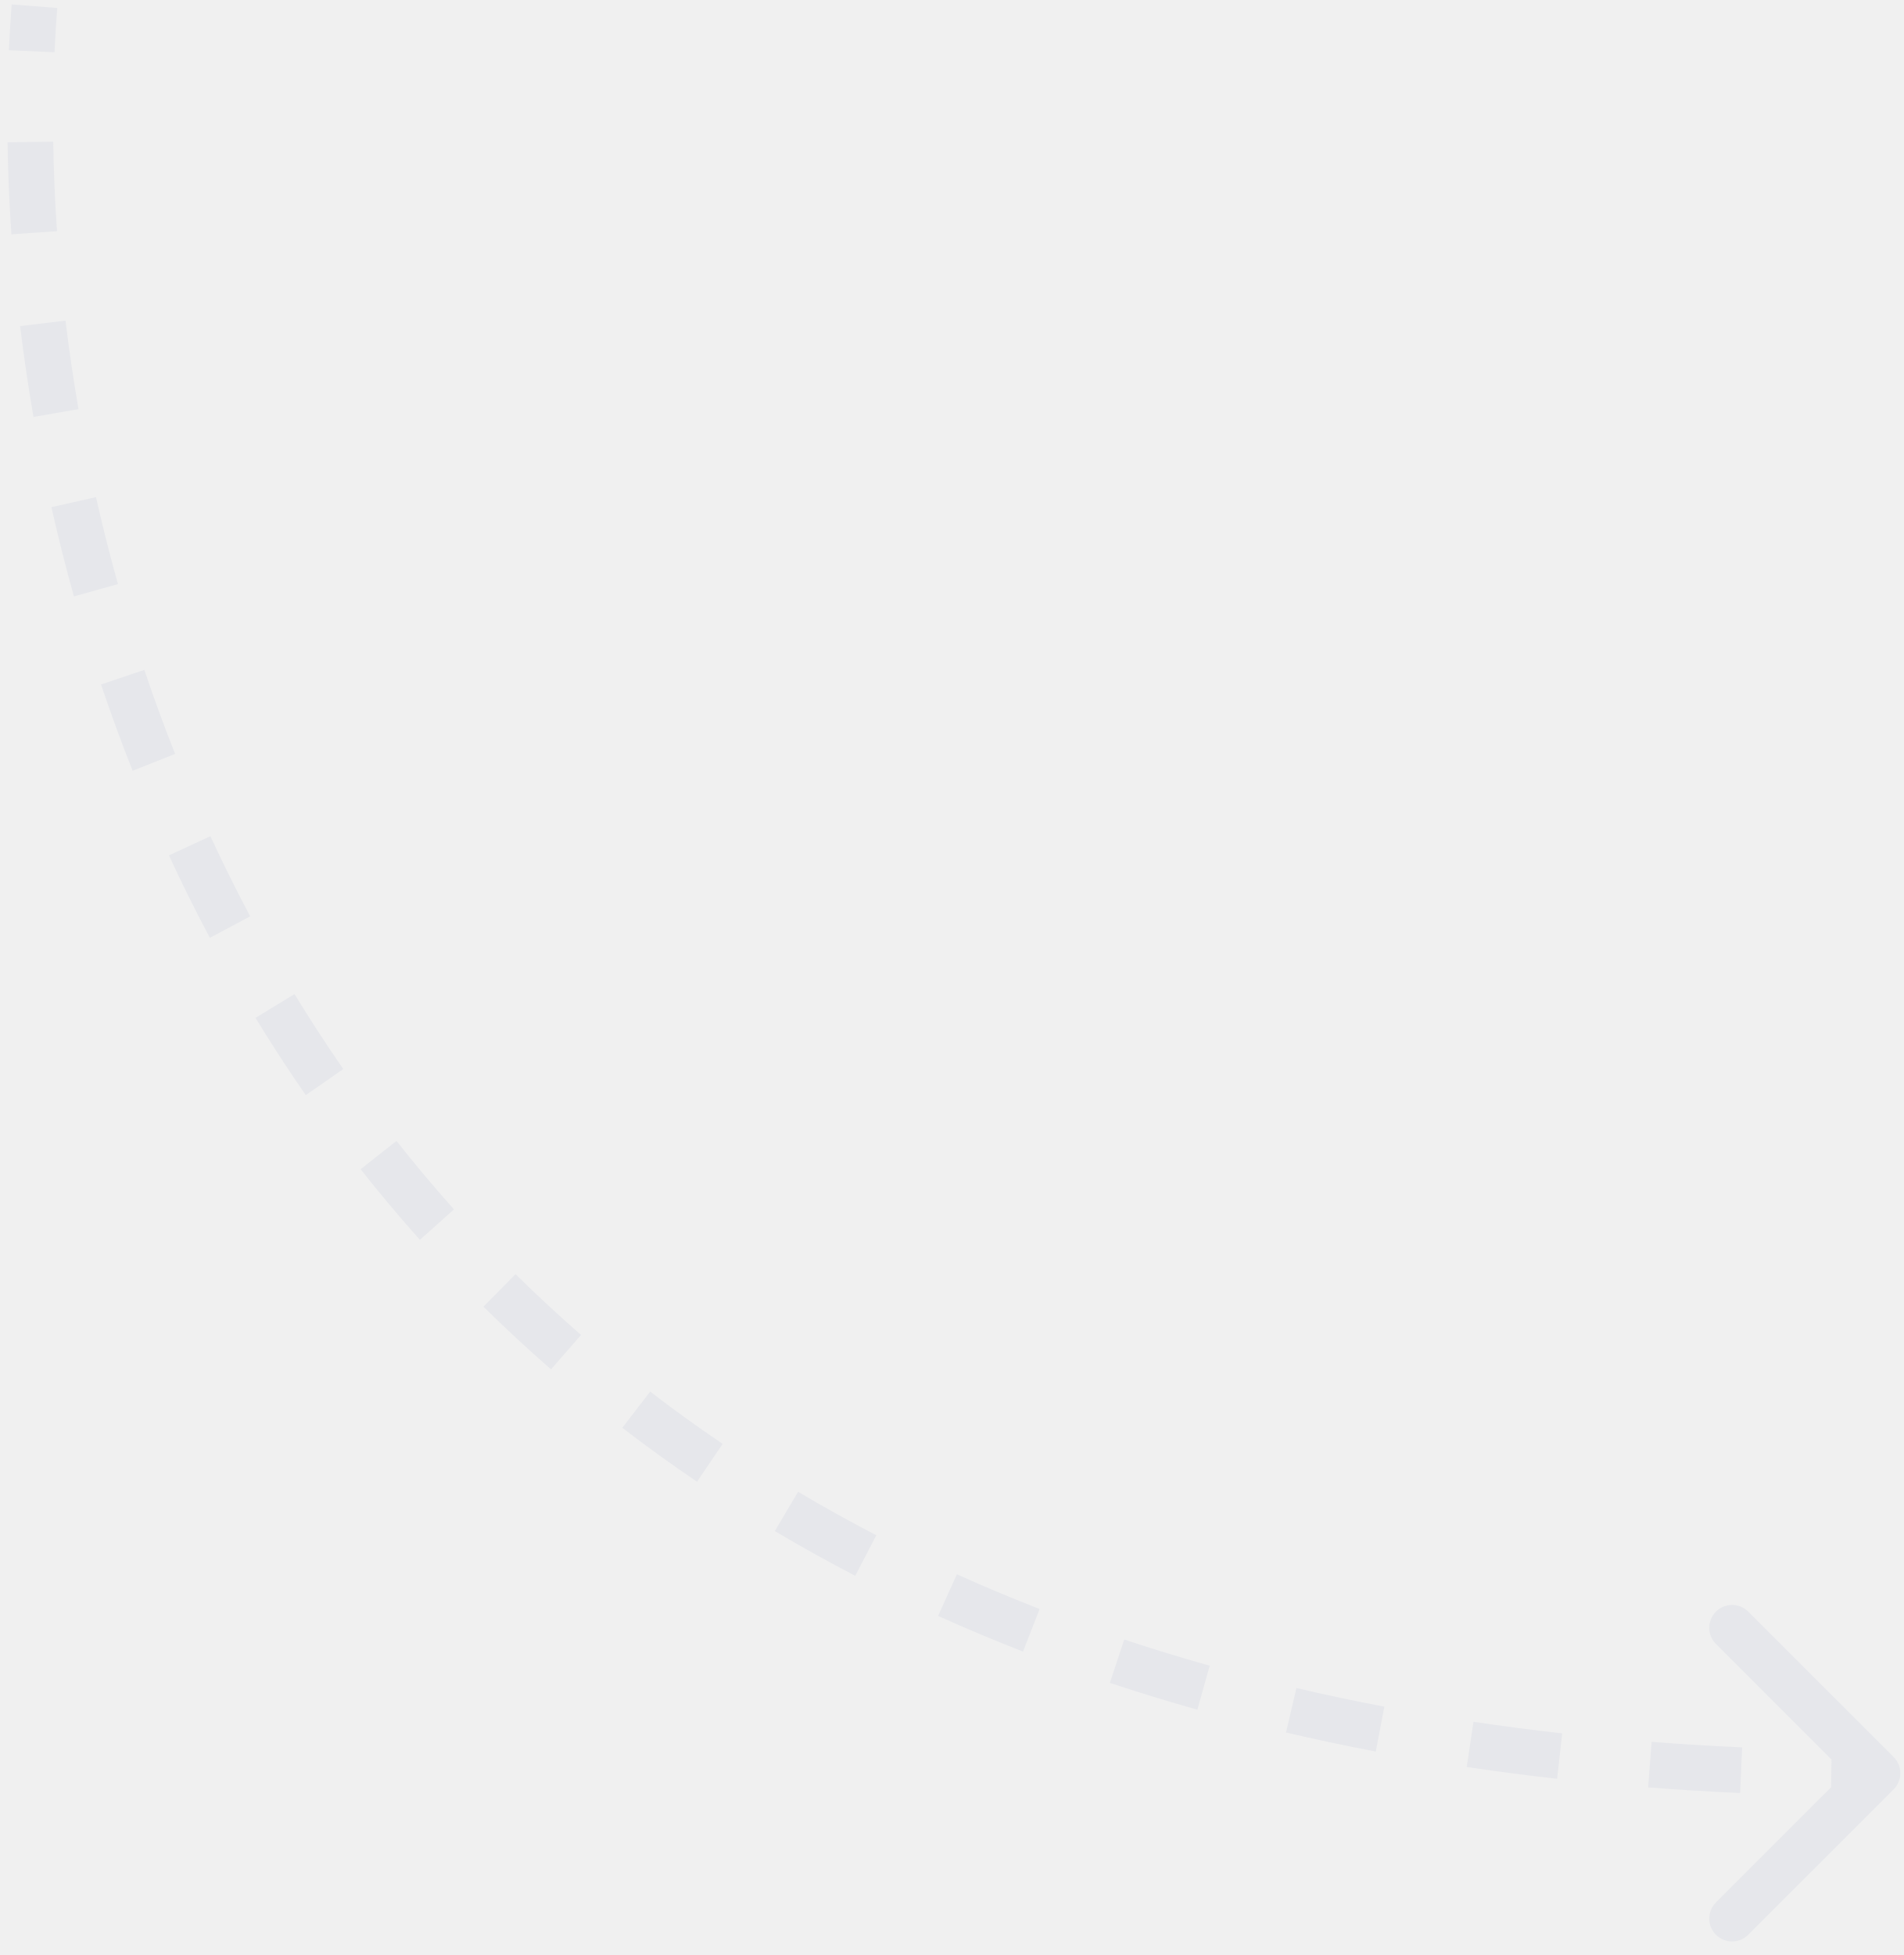
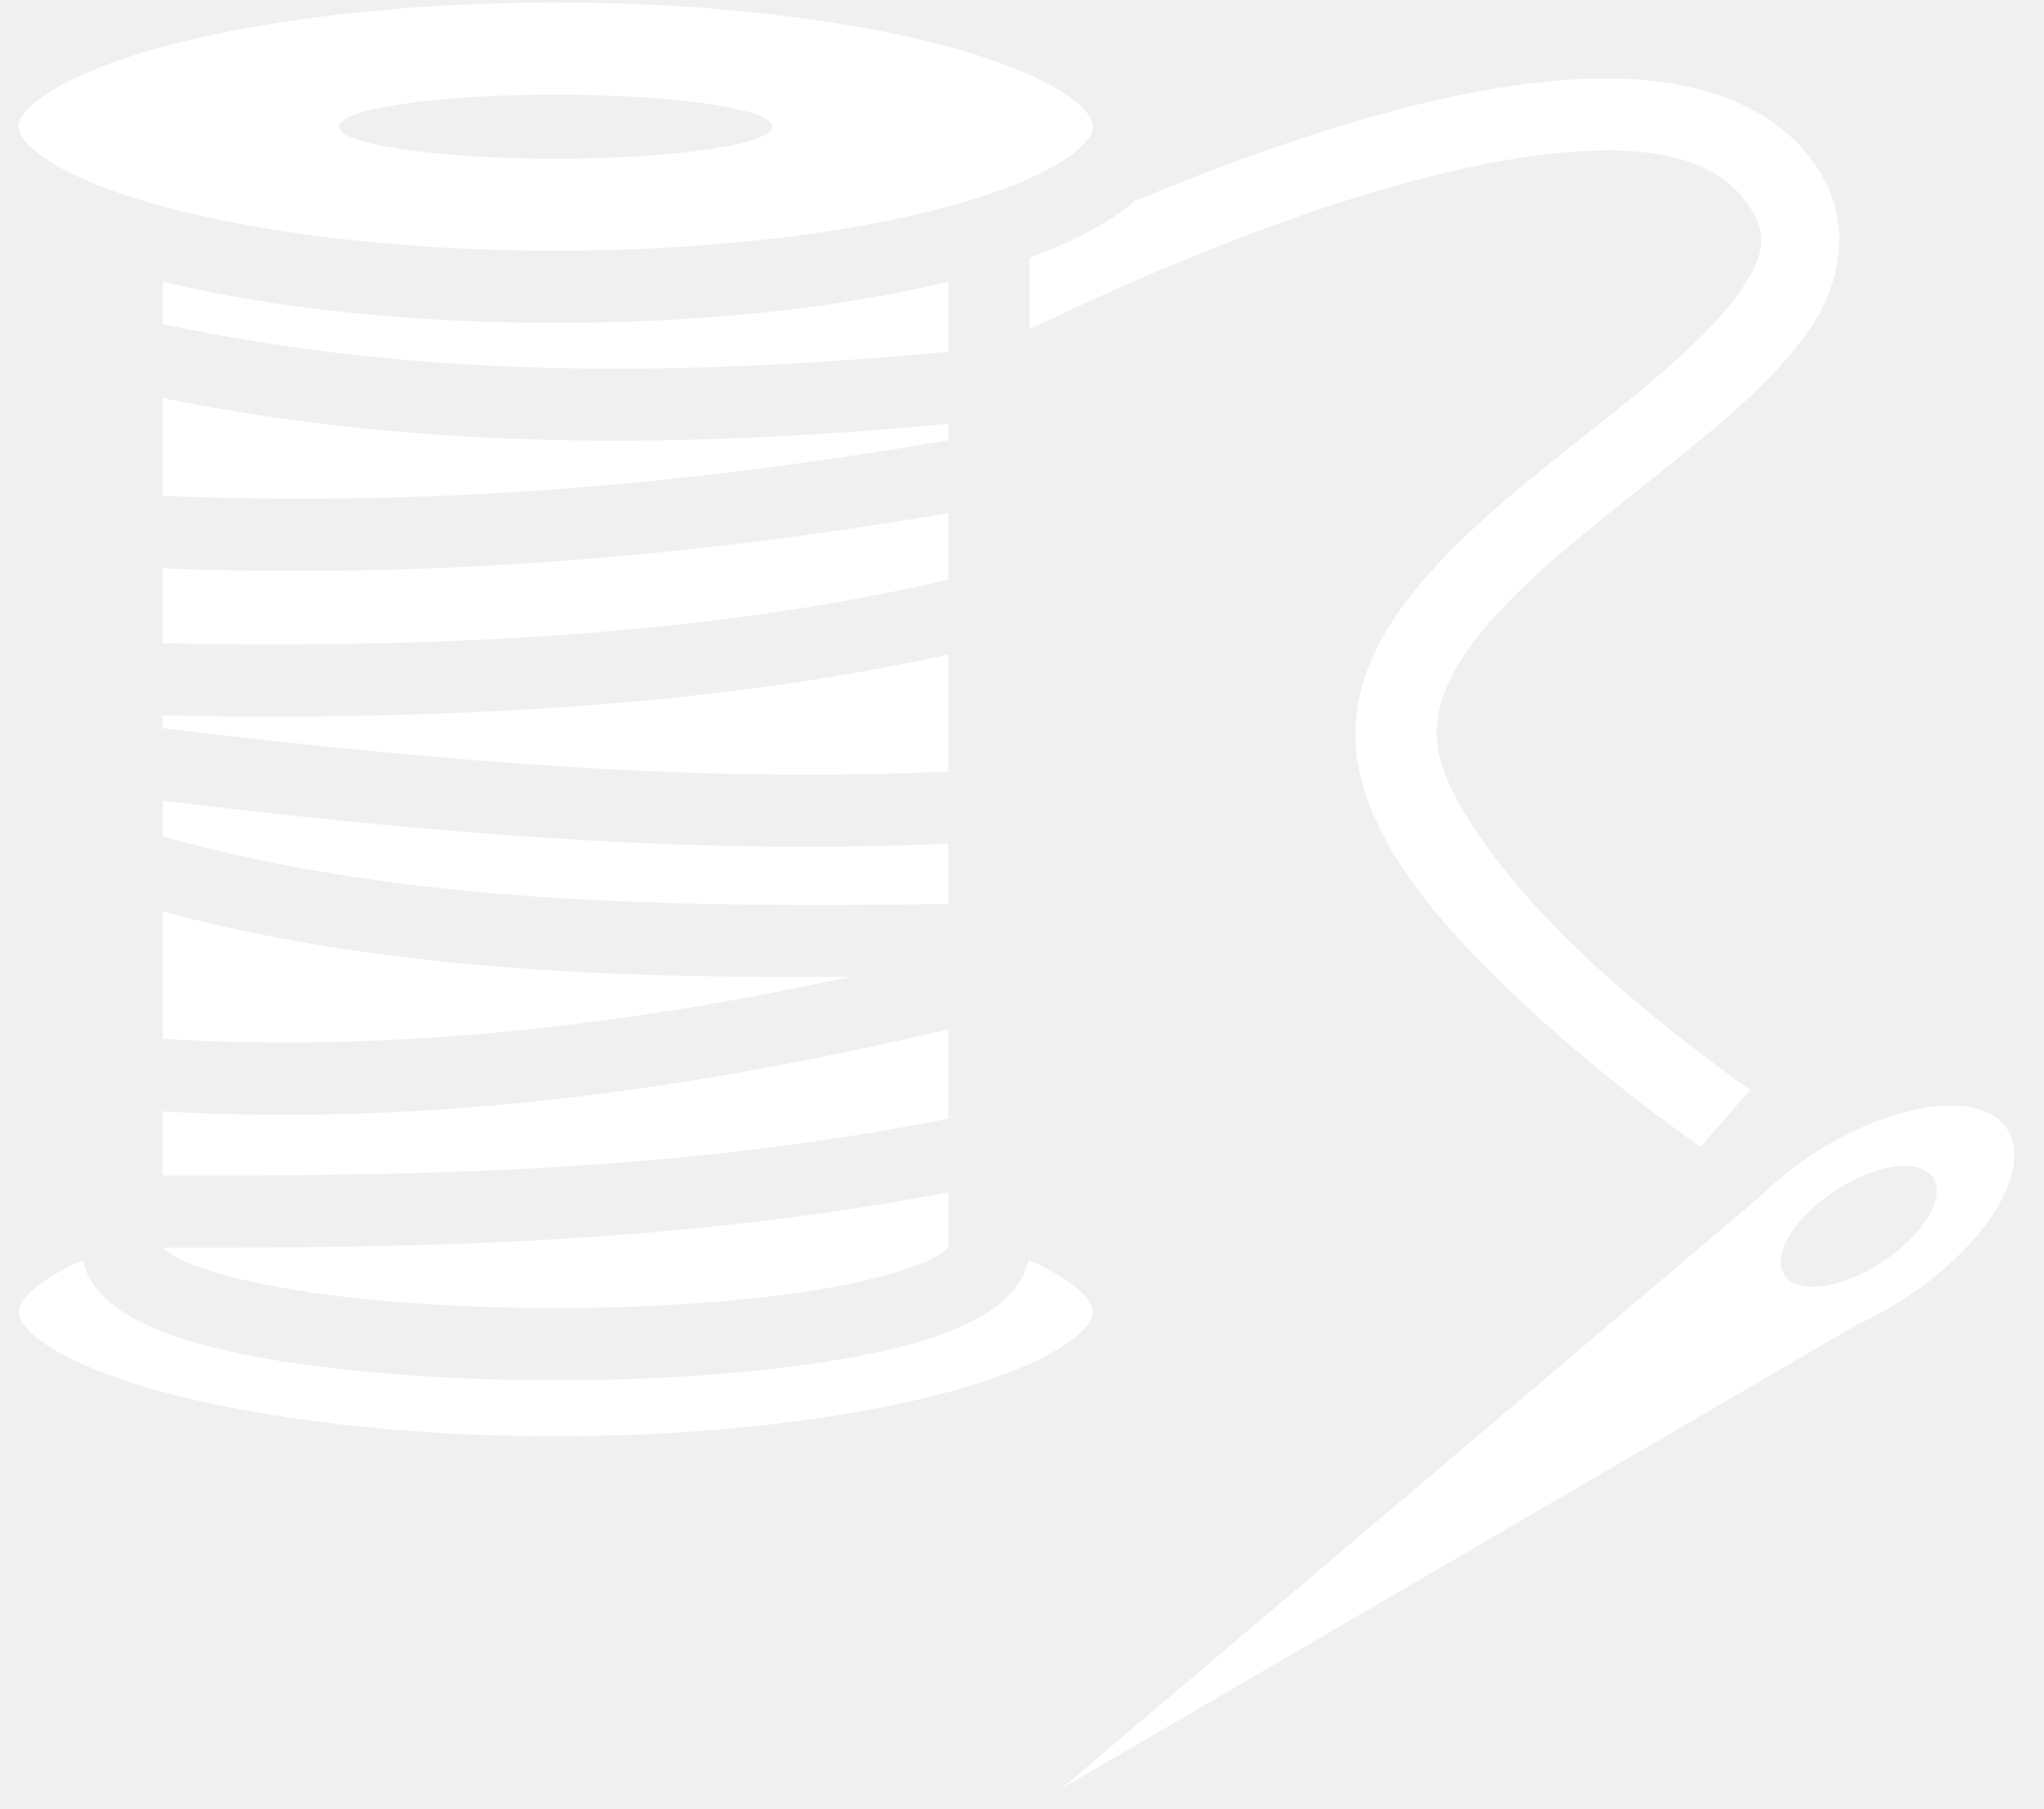
- <svg xmlns="http://www.w3.org/2000/svg" width="112" height="115" viewBox="0 0 112 115" fill="none">
-   <path d="M111.401 105.256C111.926 104.731 111.926 103.88 111.401 103.355L102.847 94.802C102.322 94.277 101.471 94.277 100.947 94.802C100.422 95.327 100.422 96.178 100.947 96.703L108.55 104.306L100.947 111.909C100.422 112.434 100.422 113.285 100.947 113.81C101.471 114.335 102.322 114.335 102.847 113.81L111.401 105.256ZM0.687 0.259C0.619 1.137 0.564 2.035 0.523 2.954L3.208 3.074C3.248 2.184 3.302 1.315 3.367 0.467L0.687 0.259ZM0.444 8.372C0.469 10.127 0.543 11.934 0.671 13.785L3.353 13.6C3.228 11.797 3.156 10.039 3.132 8.334L0.444 8.372ZM1.184 19.182C1.396 20.936 1.657 22.719 1.969 24.526L4.618 24.068C4.314 22.307 4.06 20.568 3.853 18.859L1.184 19.182ZM3.024 29.832C3.416 31.57 3.856 33.322 4.349 35.083L6.938 34.359C6.458 32.643 6.028 30.935 5.647 29.241L3.024 29.832ZM5.943 40.262C6.512 41.953 7.131 43.648 7.803 45.34L10.302 44.348C9.648 42.701 9.045 41.051 8.49 39.404L5.943 40.262ZM9.937 50.315C10.688 51.939 11.49 53.558 12.346 55.166L14.719 53.903C13.887 52.34 13.108 50.767 12.378 49.187L9.937 50.315ZM15.03 59.874C15.963 61.404 16.948 62.92 17.988 64.418L20.196 62.885C19.187 61.432 18.231 59.96 17.326 58.475L15.03 59.874ZM21.214 68.777C22.323 70.184 23.485 71.57 24.702 72.931L26.706 71.14C25.527 69.82 24.401 68.477 23.325 67.113L21.214 68.777ZM28.441 76.862C29.713 78.119 31.037 79.35 32.416 80.552L34.182 78.526C32.847 77.361 31.563 76.168 30.33 74.95L28.441 76.862ZM36.61 83.988C38.025 85.076 39.489 86.135 41.005 87.161L42.512 84.934C41.041 83.939 39.62 82.912 38.249 81.858L36.61 83.988ZM45.58 90.063C47.11 90.972 48.688 91.85 50.313 92.694L51.552 90.308C49.971 89.487 48.438 88.635 46.952 87.752L45.58 90.063ZM55.187 95.055C56.809 95.787 58.474 96.486 60.184 97.152L61.159 94.647C59.493 93.998 57.871 93.317 56.293 92.605L55.187 95.055ZM65.289 98.993C66.966 99.55 68.681 100.077 70.438 100.571L71.166 97.984C69.45 97.501 67.774 96.986 66.138 96.442L65.289 98.993ZM75.654 101.913C77.379 102.317 79.139 102.69 80.937 103.032L81.439 100.391C79.678 100.056 77.954 99.691 76.267 99.296L75.654 101.913ZM86.285 103.94C88.025 104.2 89.797 104.432 91.603 104.635L91.903 101.963C90.129 101.764 88.39 101.536 86.683 101.281L86.285 103.94ZM96.956 105.142C98.729 105.279 100.533 105.389 102.368 105.472L102.488 102.786C100.682 102.705 98.907 102.597 97.164 102.461L96.956 105.142ZM107.714 105.63C108.619 105.643 109.531 105.65 110.451 105.65V102.962C109.544 102.962 108.645 102.955 107.753 102.942L107.714 105.63Z" fill="#E6E7EB" />
+ <svg xmlns="http://www.w3.org/2000/svg" width="78" height="69" viewBox="0 0 88 79" fill="none">
+   <path d="M23.624 0.108C16.799 0.108 10.631 0.886 6.307 2.084C4.145 2.685 2.451 3.398 1.423 4.074C0.393 4.747 0.159 5.246 0.159 5.531C0.159 5.816 0.393 6.314 1.423 6.988C2.451 7.663 4.145 8.377 6.307 8.977C10.631 10.167 16.799 10.954 23.624 10.954C30.449 10.954 36.623 10.167 40.943 8.977C43.113 8.377 44.809 7.663 45.835 6.988C46.861 6.314 47.098 5.816 47.098 5.531C47.098 5.246 46.861 4.747 45.835 4.074C44.809 3.398 43.113 2.685 40.943 2.084C36.623 0.886 30.449 0.108 23.624 0.108ZM69.802 3.428C69.308 3.428 68.815 3.428 68.322 3.456C64.338 3.657 59.978 4.779 55.875 6.155C53.41 6.981 51.043 7.901 48.912 8.785C48.616 9.047 48.281 9.292 47.946 9.519C46.94 10.167 45.736 10.744 44.336 11.251V14.383C46.999 13.088 51.851 10.866 57.118 9.1C61.044 7.787 65.166 6.769 68.519 6.6C71.873 6.428 74.22 7.037 75.502 8.645C76.686 10.132 76.489 11.111 75.364 12.738C74.26 14.365 72.05 16.272 69.545 18.266C67.06 20.243 64.318 22.325 62.168 24.634C60.018 26.943 58.381 29.567 58.578 32.541C58.874 36.88 62.799 40.991 66.448 44.332C70.078 47.656 73.648 50.088 73.648 50.088L75.818 47.604C75.818 47.604 72.425 45.277 68.993 42.145C65.561 38.997 62.306 34.903 62.128 32.349V32.331C61.99 30.53 63.036 28.64 64.91 26.646C66.784 24.634 69.407 22.622 71.932 20.593C74.457 18.581 76.883 16.604 78.422 14.365C79.941 12.126 80.335 9.257 78.382 6.824C76.449 4.39 73.234 3.482 69.802 3.428ZM23.624 4.131C26.135 4.131 28.544 4.279 30.319 4.541C32.095 4.804 33.092 5.16 33.092 5.531C33.092 5.902 32.095 6.258 30.319 6.52C28.544 6.783 26.135 6.93 23.624 6.93C21.113 6.93 18.705 6.783 16.929 6.52C15.153 6.258 14.156 5.902 14.156 5.531C14.156 5.16 15.153 4.804 16.929 4.541C18.705 4.279 21.113 4.131 23.624 4.131ZM6.463 12.301V14.155C17.963 16.604 29.345 16.43 40.785 15.362V12.301C36.13 13.438 30.153 14.103 23.624 14.103C17.075 14.103 11.122 13.438 6.463 12.301ZM6.463 17.392V21.66C18.87 22.168 30.074 21.065 40.785 19.229V18.511C29.522 19.561 18.101 19.736 6.463 17.392ZM40.785 22.412C30.134 24.214 18.87 25.299 6.463 24.827V28.098C19.087 28.36 30.765 27.661 40.785 25.316V22.412ZM40.785 28.588C30.528 30.845 18.87 31.492 6.463 31.247V31.807C18.594 33.276 30.291 34.221 40.785 33.696V28.588ZM6.463 34.973V36.53C16.977 39.504 28.733 39.644 40.785 39.486V36.845C30.114 37.352 18.456 36.443 6.463 34.973ZM6.463 39.819V45.382C16.858 45.977 26.741 44.77 36.485 42.67C26.228 42.74 15.99 42.373 6.463 39.819ZM40.785 44.962C29.798 47.534 18.476 49.213 6.463 48.548V51.347C17.825 51.382 29.108 51.172 40.785 48.863V44.962ZM84.517 48.286C83.59 48.296 82.512 48.527 81.382 48.958C80.251 49.389 79.105 50.006 78.047 50.752C78.034 50.758 78.021 50.764 78.007 50.77L77.889 50.875C77.252 51.337 76.66 51.839 76.134 52.362L45.717 78.13L80.493 57.855C81.378 57.455 82.256 56.95 83.077 56.368C84.75 55.186 86.09 53.758 86.804 52.397C87.517 51.036 87.546 49.853 86.884 49.108C86.405 48.563 85.583 48.278 84.517 48.286ZM82.525 50.928C82.531 50.927 82.538 50.927 82.544 50.928C83.075 50.922 83.486 51.062 83.728 51.33C83.893 51.515 83.974 51.755 83.967 52.038C83.96 52.321 83.865 52.641 83.687 52.978C83.509 53.316 83.252 53.666 82.931 54.008C82.61 54.349 82.231 54.676 81.814 54.969C80.978 55.559 80.044 55.979 79.216 56.137C78.388 56.294 77.733 56.176 77.396 55.808C77.228 55.625 77.145 55.385 77.149 55.103C77.154 54.821 77.247 54.502 77.423 54.164C77.599 53.826 77.854 53.476 78.174 53.133C78.495 52.791 78.874 52.464 79.29 52.169C79.817 51.795 80.39 51.486 80.955 51.269C81.52 51.052 82.06 50.935 82.525 50.928ZM40.785 52.082C28.97 54.321 17.647 54.531 6.465 54.496C6.465 54.496 6.546 54.654 7.197 54.986C7.968 55.371 9.317 55.791 10.992 56.123C14.334 56.788 18.989 57.138 23.624 57.138C28.26 57.138 32.915 56.788 36.248 56.123C37.925 55.791 39.286 55.371 40.056 54.986C40.726 54.636 40.785 54.461 40.785 54.496V52.082ZM2.966 55.038C2.354 55.318 1.833 55.581 1.423 55.861C0.393 56.526 0.159 57.033 0.159 57.313C0.159 57.593 0.393 58.1 1.423 58.765C2.451 59.447 4.145 60.164 6.307 60.759C10.631 61.949 16.799 62.736 23.624 62.736C30.449 62.736 36.623 61.949 40.943 60.759C43.113 60.164 44.809 59.447 45.835 58.765C46.861 58.1 47.098 57.593 47.098 57.313C47.098 57.033 46.861 56.526 45.835 55.861C45.421 55.581 44.908 55.301 44.277 55.038C44.04 56.246 42.955 57.138 41.811 57.715C40.509 58.38 38.911 58.835 37.018 59.202C33.27 59.937 28.457 60.287 23.624 60.287C18.791 60.287 13.978 59.937 10.221 59.202C8.345 58.835 6.733 58.38 5.435 57.715C4.293 57.155 3.212 56.246 2.966 55.038Z" fill="white" />
</svg>
